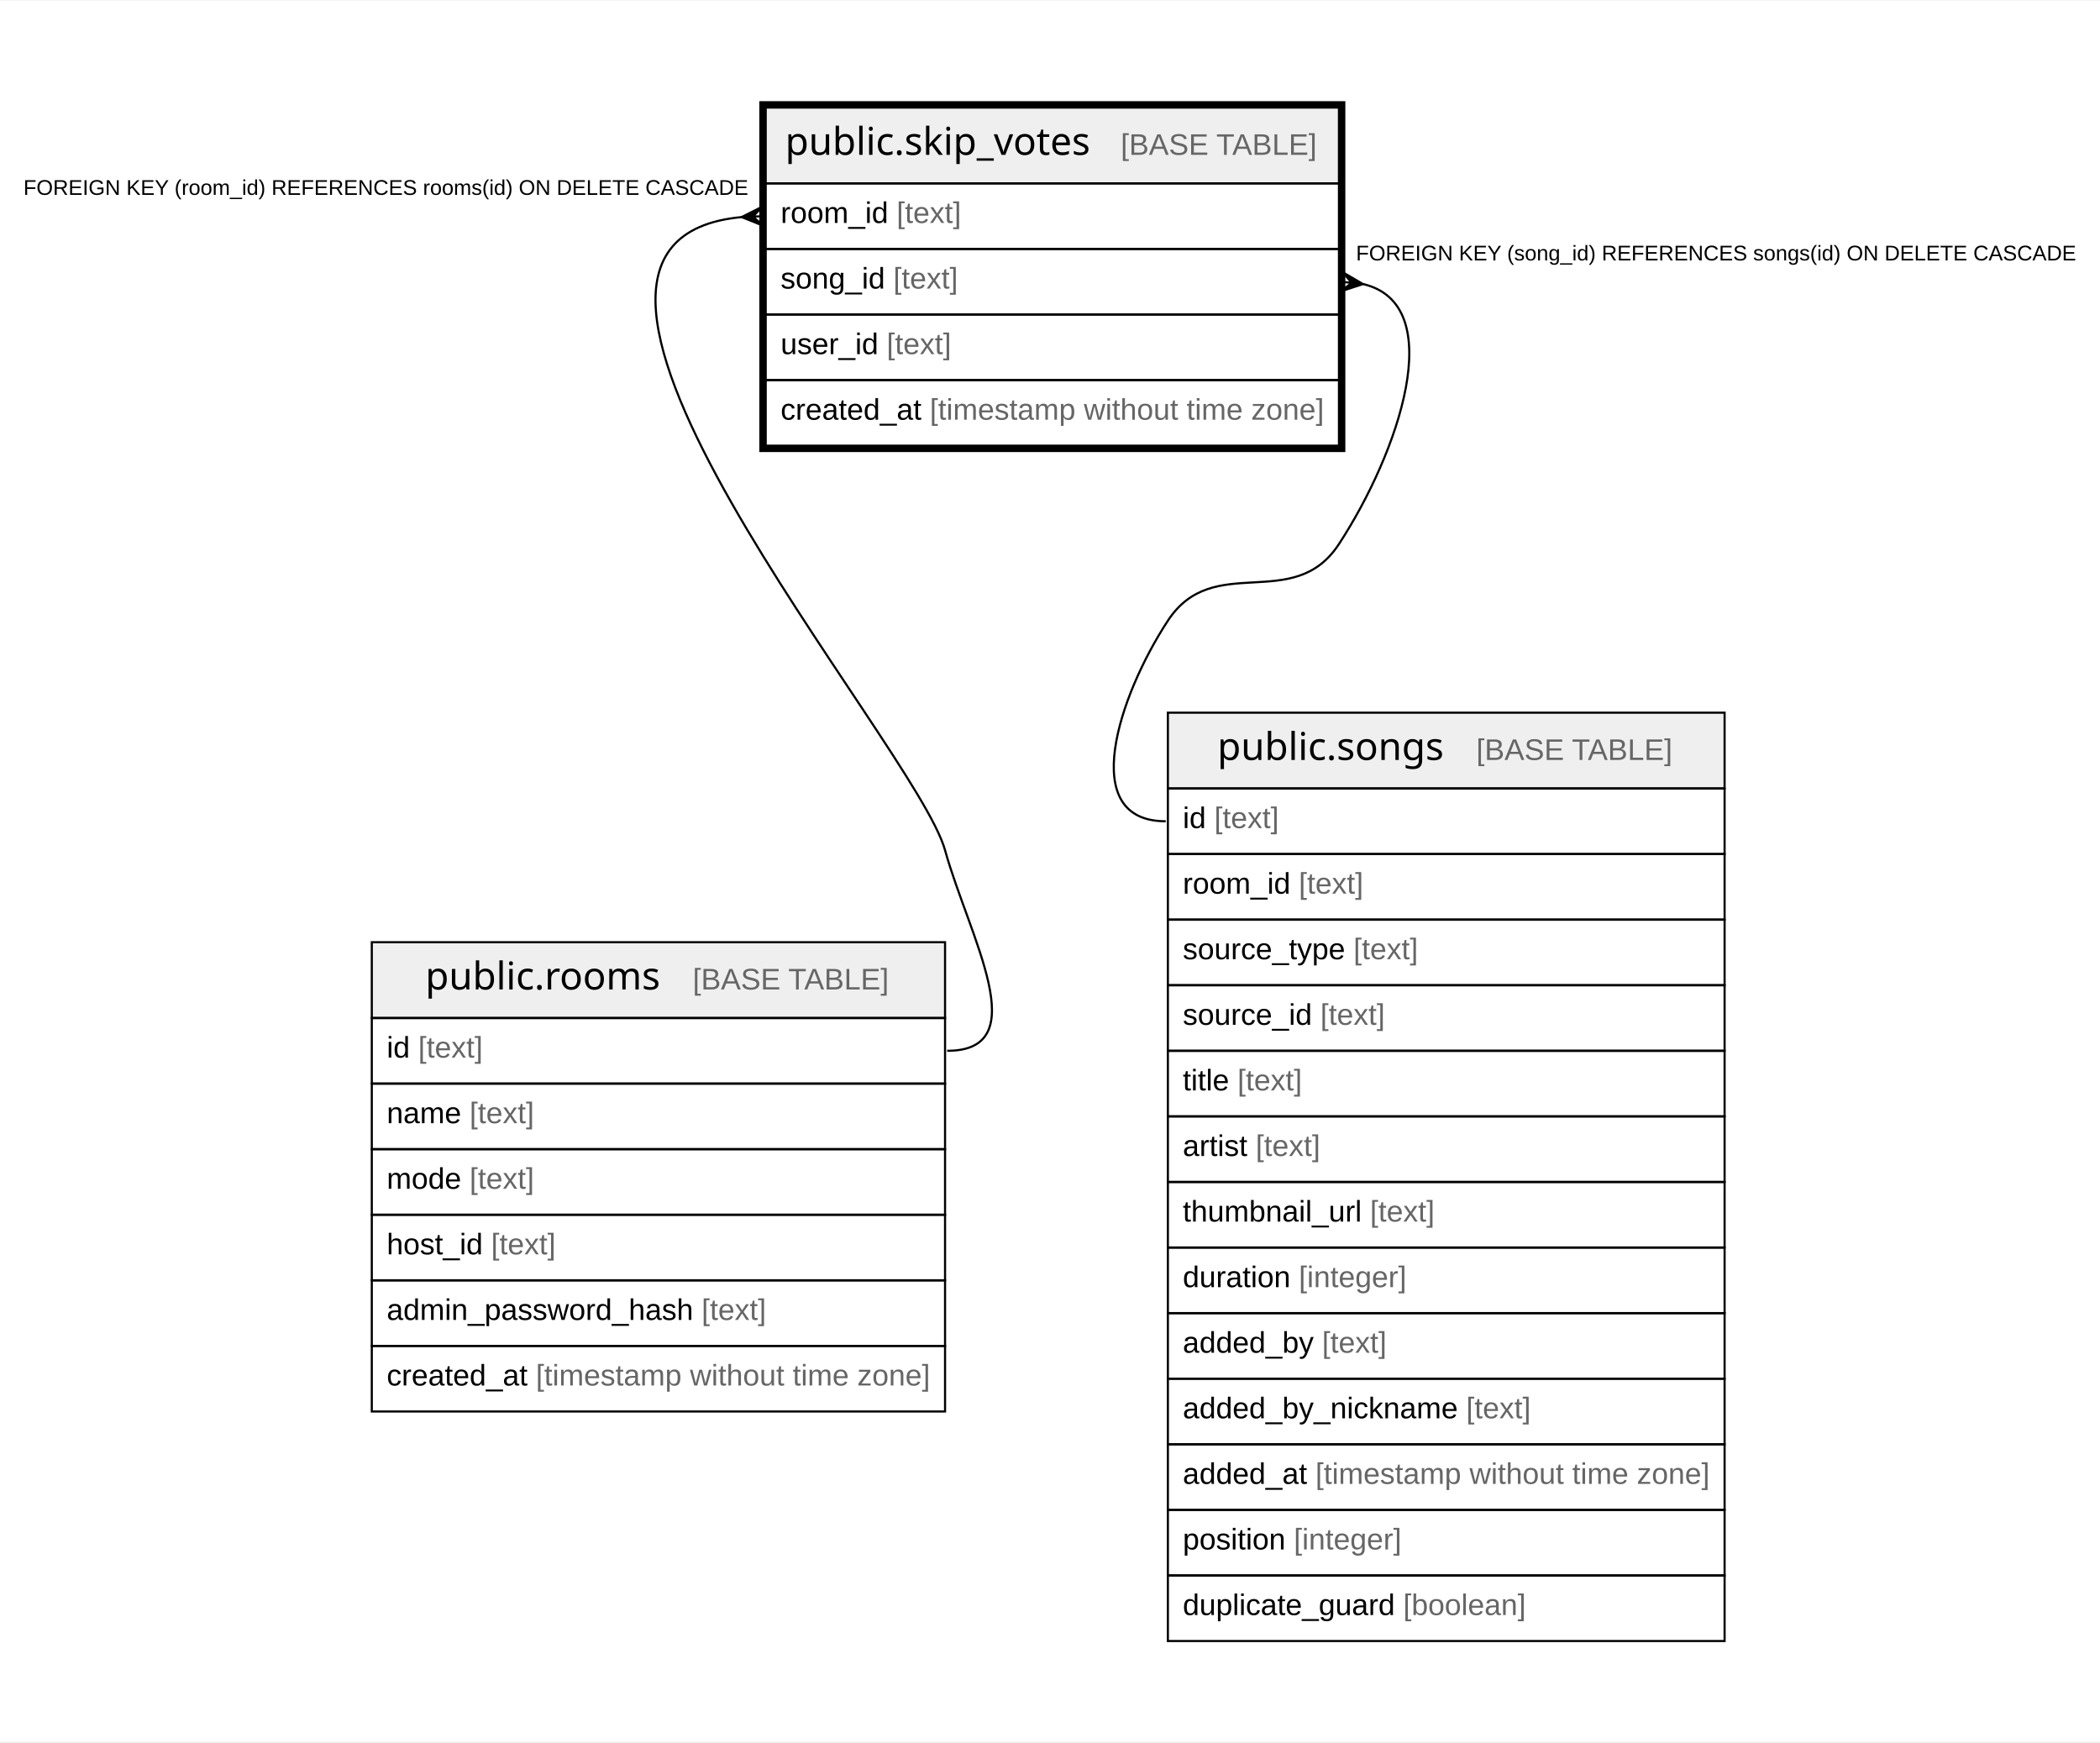
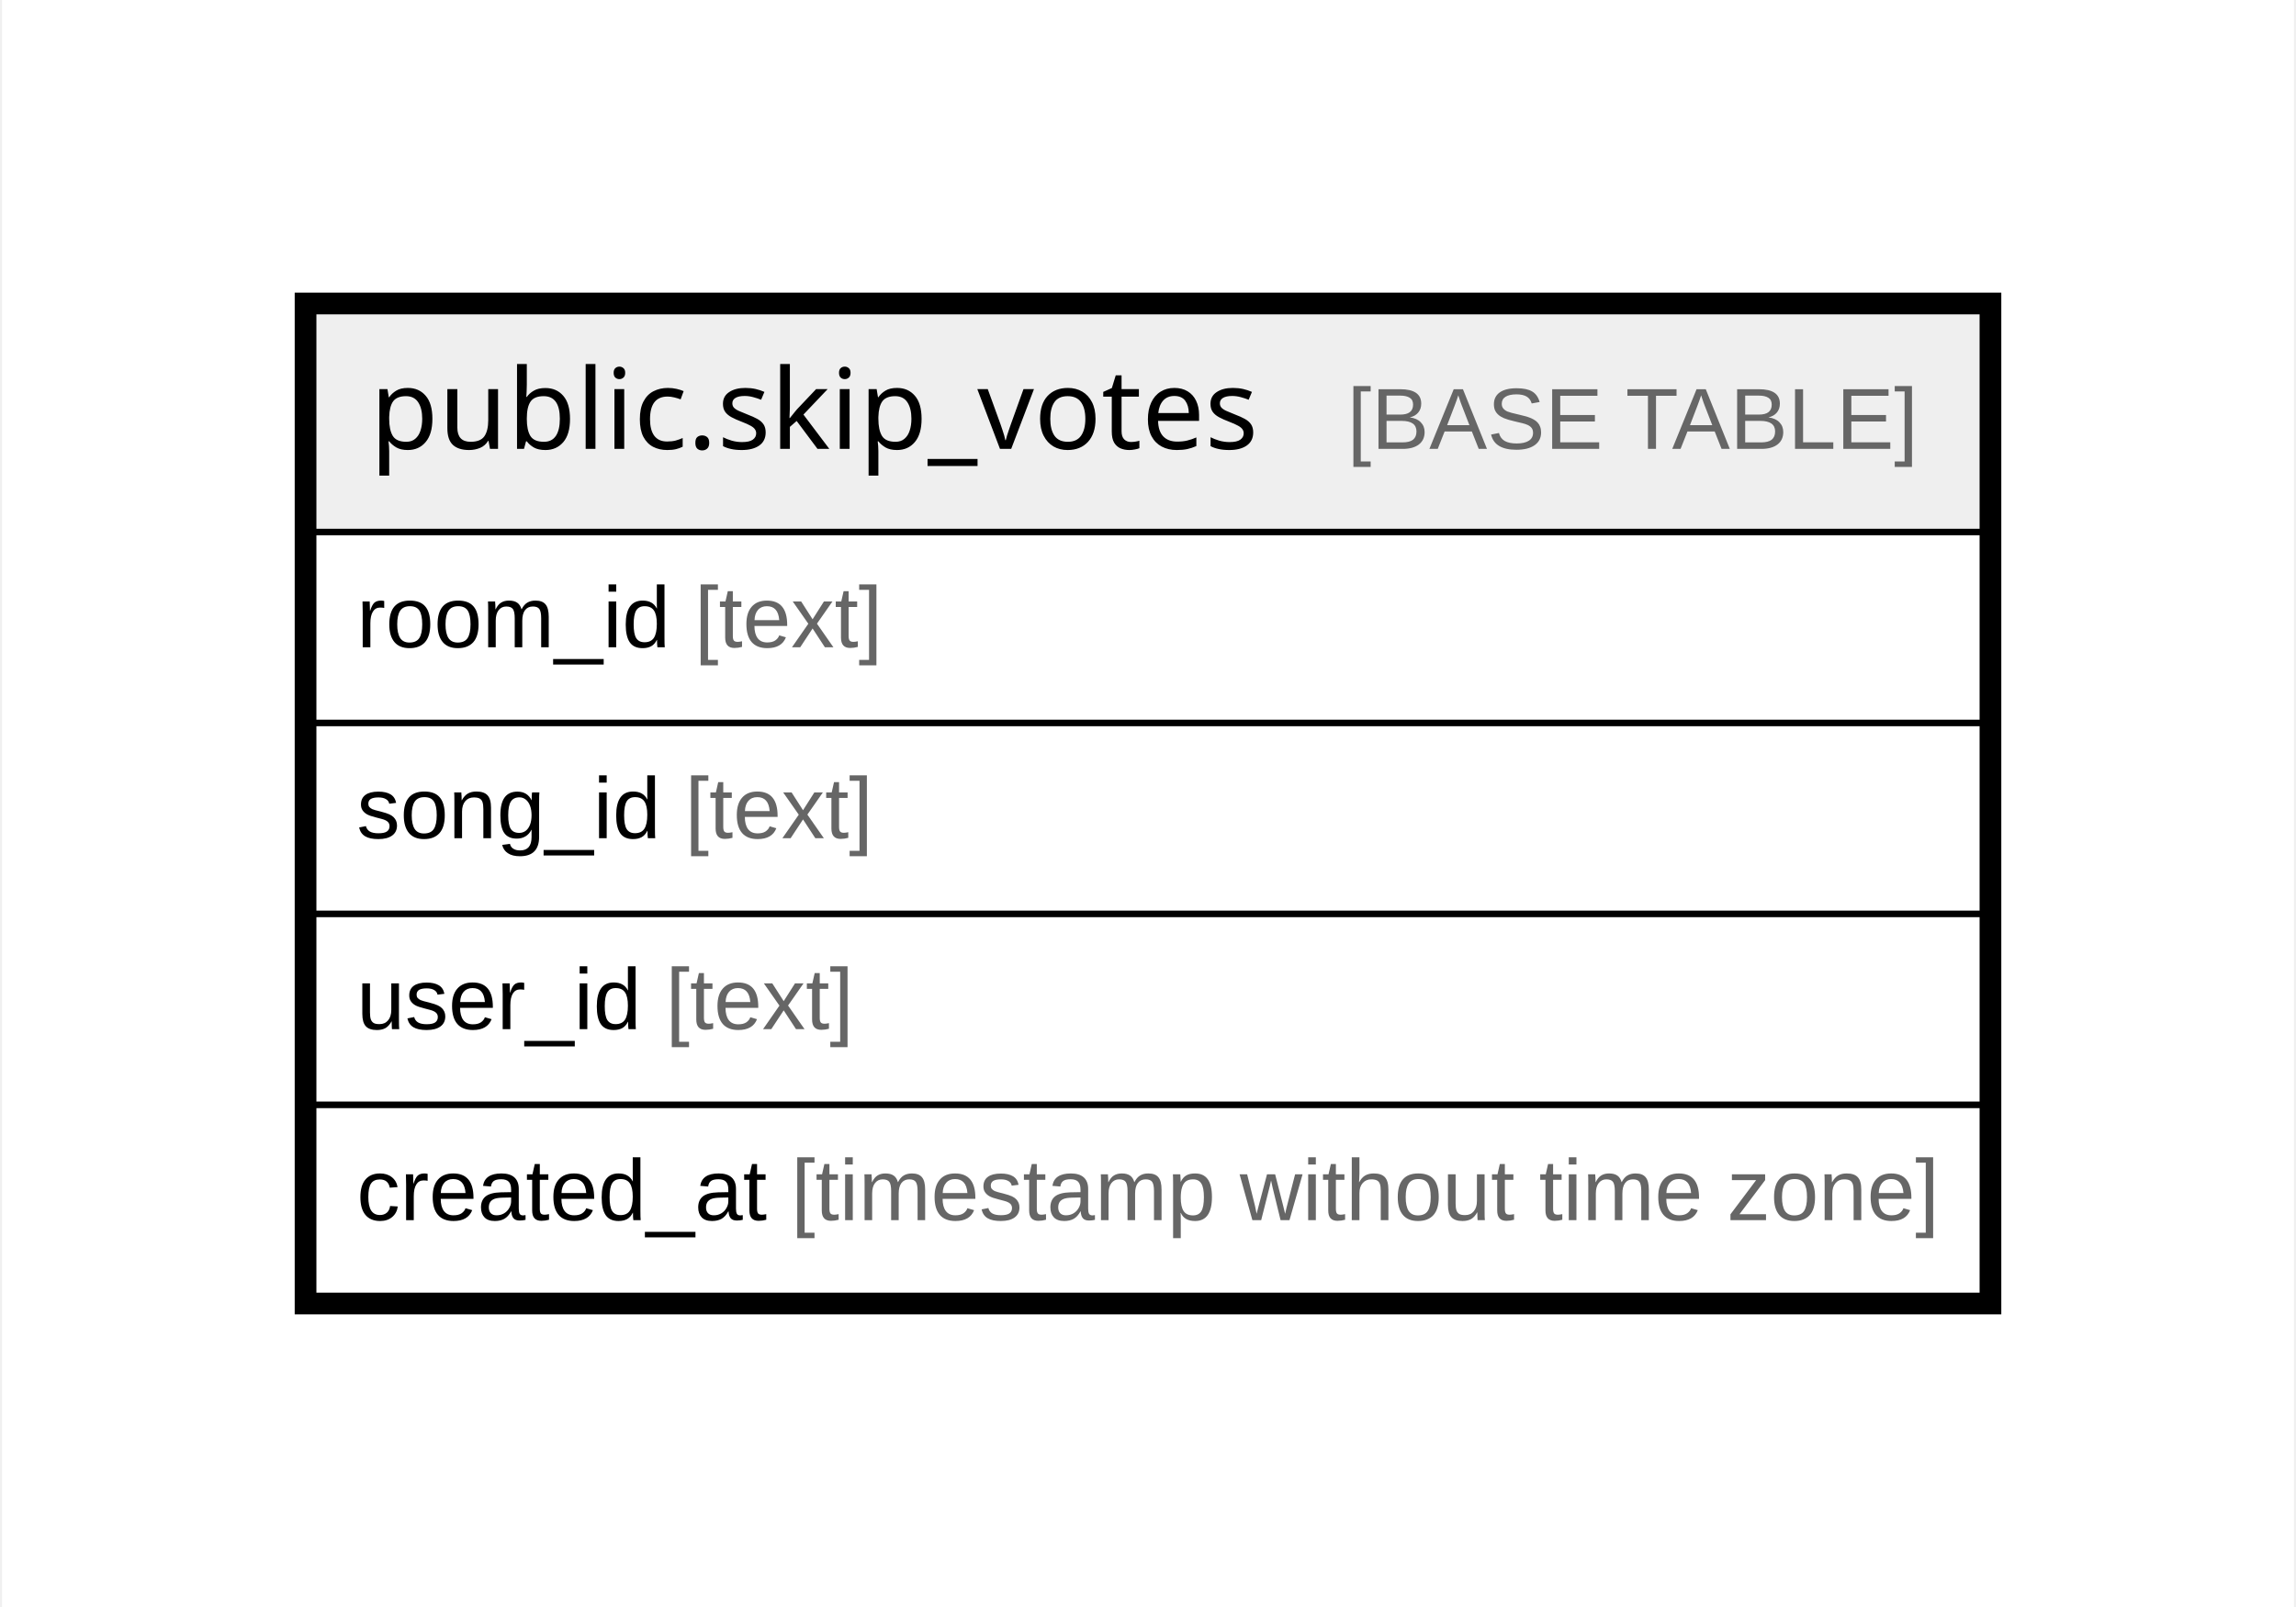
- <svg xmlns="http://www.w3.org/2000/svg" width="986pt" height="818pt" viewBox="0.00 0.00 986.28 817.60">
-   <g id="graph0" class="graph" transform="scale(1 1) rotate(0) translate(4 813.6)">
-     <polygon fill="white" stroke="none" points="-4,4 -4,-813.6 982.28,-813.6 982.28,4 -4,4" />
+ <svg xmlns="http://www.w3.org/2000/svg" width="370pt" height="259pt" viewBox="0.00 0.00 369.63 259.20">
+   <g id="graph0" class="graph" transform="scale(1 1) rotate(0) translate(4 255.2)">
+     <polygon fill="white" stroke="none" points="-4,4 -4,-255.2 365.63,-255.2 365.63,4 -4,4" />
    <g id="node1" class="node">
-       <polygon fill="#efefef" stroke="none" points="355.62,-727.8 355.62,-763.4 624.85,-763.4 624.85,-727.8 355.62,-727.8" />
-       <polygon fill="none" stroke="black" points="355.62,-727.8 355.62,-763.4 624.85,-763.4 624.85,-727.8 355.62,-727.8" />
-       <text text-anchor="start" x="364.75" y="-741.2" font-family="Arial Bold" font-size="18.00">public.skip_votes</text>
-       <text text-anchor="start" x="491.24" y="-741.2" font-family="Arial" font-size="14.00">    </text>
-       <text text-anchor="start" x="522.36" y="-741.2" font-family="Arial" font-size="14.00" fill="#666666">[BASE TABLE]</text>
-       <polygon fill="none" stroke="black" points="355.62,-697 355.62,-727.8 624.85,-727.8 624.85,-697 355.62,-697" />
-       <text text-anchor="start" x="362.62" y="-709.2" font-family="Arial" font-size="14.00">room_id </text>
-       <text text-anchor="start" x="417.09" y="-709.2" font-family="Arial" font-size="14.00" fill="#666666">[text]</text>
-       <polygon fill="none" stroke="black" points="355.62,-666.2 355.62,-697 624.85,-697 624.85,-666.2 355.62,-666.2" />
-       <text text-anchor="start" x="362.62" y="-678.4" font-family="Arial" font-size="14.00">song_id </text>
-       <text text-anchor="start" x="415.55" y="-678.4" font-family="Arial" font-size="14.00" fill="#666666">[text]</text>
-       <polygon fill="none" stroke="black" points="355.62,-635.4 355.62,-666.2 624.85,-666.2 624.85,-635.4 355.62,-635.4" />
-       <text text-anchor="start" x="362.62" y="-647.6" font-family="Arial" font-size="14.00">user_id </text>
-       <text text-anchor="start" x="412.43" y="-647.6" font-family="Arial" font-size="14.00" fill="#666666">[text]</text>
-       <polygon fill="none" stroke="black" points="355.62,-604.6 355.62,-635.4 624.85,-635.4 624.85,-604.6 355.62,-604.6" />
-       <text text-anchor="start" x="362.62" y="-616.8" font-family="Arial" font-size="14.00">created_at </text>
-       <text text-anchor="start" x="432.67" y="-616.8" font-family="Arial" font-size="14.00" fill="#666666">[timestamp without time zone]</text>
-       <polygon fill="none" stroke="black" stroke-width="3" points="354.12,-603.1 354.12,-764.9 626.35,-764.9 626.35,-603.1 354.12,-603.1" />
-     </g>
-     <g id="node2" class="node">
-       <polygon fill="#efefef" stroke="none" points="170.62,-335.8 170.62,-371.4 439.85,-371.4 439.85,-335.8 170.62,-335.8" />
-       <polygon fill="none" stroke="black" points="170.62,-335.8 170.62,-371.4 439.85,-371.4 439.85,-335.8 170.62,-335.8" />
-       <text text-anchor="start" x="195.75" y="-349.2" font-family="Arial Bold" font-size="18.00">public.rooms</text>
-       <text text-anchor="start" x="290.24" y="-349.2" font-family="Arial" font-size="14.00">    </text>
-       <text text-anchor="start" x="321.35" y="-349.2" font-family="Arial" font-size="14.00" fill="#666666">[BASE TABLE]</text>
-       <polygon fill="none" stroke="black" points="170.62,-305 170.62,-335.8 439.85,-335.8 439.85,-305 170.62,-305" />
-       <text text-anchor="start" x="177.62" y="-317.2" font-family="Arial" font-size="14.00">id </text>
-       <text text-anchor="start" x="192.41" y="-317.2" font-family="Arial" font-size="14.00" fill="#666666">[text]</text>
-       <polygon fill="none" stroke="black" points="170.62,-274.2 170.62,-305 439.85,-305 439.85,-274.2 170.62,-274.2" />
-       <text text-anchor="start" x="177.62" y="-286.4" font-family="Arial" font-size="14.00">name </text>
-       <text text-anchor="start" x="216.53" y="-286.4" font-family="Arial" font-size="14.00" fill="#666666">[text]</text>
-       <polygon fill="none" stroke="black" points="170.62,-243.4 170.62,-274.2 439.85,-274.2 439.85,-243.4 170.62,-243.4" />
-       <text text-anchor="start" x="177.62" y="-255.6" font-family="Arial" font-size="14.00">mode </text>
-       <text text-anchor="start" x="216.53" y="-255.6" font-family="Arial" font-size="14.00" fill="#666666">[text]</text>
-       <polygon fill="none" stroke="black" points="170.62,-212.6 170.62,-243.4 439.85,-243.4 439.85,-212.6 170.62,-212.6" />
-       <text text-anchor="start" x="177.62" y="-224.8" font-family="Arial" font-size="14.00">host_id </text>
-       <text text-anchor="start" x="226.65" y="-224.8" font-family="Arial" font-size="14.00" fill="#666666">[text]</text>
-       <polygon fill="none" stroke="black" points="170.62,-181.8 170.62,-212.6 439.85,-212.6 439.85,-181.8 170.62,-181.8" />
-       <text text-anchor="start" x="177.62" y="-194" font-family="Arial" font-size="14.00">admin_password_hash </text>
-       <text text-anchor="start" x="325.49" y="-194" font-family="Arial" font-size="14.00" fill="#666666">[text]</text>
-       <polygon fill="none" stroke="black" points="170.62,-151 170.62,-181.8 439.85,-181.8 439.85,-151 170.62,-151" />
-       <text text-anchor="start" x="177.62" y="-163.2" font-family="Arial" font-size="14.00">created_at </text>
-       <text text-anchor="start" x="247.67" y="-163.2" font-family="Arial" font-size="14.00" fill="#666666">[timestamp without time zone]</text>
-     </g>
-     <g id="edge1" class="edge">
-       <path fill="none" stroke="black" d="M344.49,-711.97C218.01,-700.49 425.92,-464.9 439.85,-414.6 451.03,-374.25 482.72,-320.4 440.85,-320.4" />
-       <polygon fill="black" stroke="black" points="344.3,-711.96 354.09,-716.88 349.62,-712.19 353.95,-712.37 353.95,-712.37 353.95,-712.37 349.62,-712.19 354.48,-707.89 344.3,-711.96" />
-       <text text-anchor="start" x="7" y="-722.4" font-family="Arial" font-size="10.00">FOREIGN KEY (room_id) REFERENCES rooms(id) ON DELETE CASCADE</text>
-     </g>
-     <g id="node3" class="node">
-       <polygon fill="#efefef" stroke="none" points="544.5,-443.6 544.5,-479.2 805.97,-479.2 805.97,-443.6 544.5,-443.6" />
-       <polygon fill="none" stroke="black" points="544.5,-443.6 544.5,-479.2 805.97,-479.2 805.97,-443.6 544.5,-443.6" />
-       <text text-anchor="start" x="567.74" y="-457" font-family="Arial Bold" font-size="18.00">public.songs</text>
-       <text text-anchor="start" x="658.24" y="-457" font-family="Arial" font-size="14.00">    </text>
-       <text text-anchor="start" x="689.36" y="-457" font-family="Arial" font-size="14.00" fill="#666666">[BASE TABLE]</text>
-       <polygon fill="none" stroke="black" points="544.5,-412.8 544.5,-443.6 805.97,-443.6 805.97,-412.8 544.5,-412.8" />
-       <text text-anchor="start" x="551.5" y="-425" font-family="Arial" font-size="14.00">id </text>
-       <text text-anchor="start" x="566.29" y="-425" font-family="Arial" font-size="14.00" fill="#666666">[text]</text>
-       <polygon fill="none" stroke="black" points="544.5,-382 544.5,-412.8 805.97,-412.8 805.97,-382 544.5,-382" />
-       <text text-anchor="start" x="551.5" y="-394.2" font-family="Arial" font-size="14.00">room_id </text>
-       <text text-anchor="start" x="605.97" y="-394.2" font-family="Arial" font-size="14.00" fill="#666666">[text]</text>
-       <polygon fill="none" stroke="black" points="544.5,-351.2 544.5,-382 805.97,-382 805.97,-351.2 544.5,-351.2" />
-       <text text-anchor="start" x="551.5" y="-363.4" font-family="Arial" font-size="14.00">source_type </text>
-       <text text-anchor="start" x="631.66" y="-363.4" font-family="Arial" font-size="14.00" fill="#666666">[text]</text>
-       <polygon fill="none" stroke="black" points="544.5,-320.4 544.5,-351.2 805.97,-351.2 805.97,-320.4 544.5,-320.4" />
-       <text text-anchor="start" x="551.5" y="-332.6" font-family="Arial" font-size="14.00">source_id </text>
-       <text text-anchor="start" x="616.1" y="-332.6" font-family="Arial" font-size="14.00" fill="#666666">[text]</text>
-       <polygon fill="none" stroke="black" points="544.5,-289.6 544.5,-320.4 805.97,-320.4 805.97,-289.6 544.5,-289.6" />
-       <text text-anchor="start" x="551.5" y="-301.8" font-family="Arial" font-size="14.00">title </text>
-       <text text-anchor="start" x="577.18" y="-301.8" font-family="Arial" font-size="14.00" fill="#666666">[text]</text>
-       <polygon fill="none" stroke="black" points="544.5,-258.8 544.5,-289.6 805.97,-289.6 805.97,-258.8 544.5,-258.8" />
-       <text text-anchor="start" x="551.5" y="-271" font-family="Arial" font-size="14.00">artist </text>
-       <text text-anchor="start" x="585.73" y="-271" font-family="Arial" font-size="14.00" fill="#666666">[text]</text>
-       <polygon fill="none" stroke="black" points="544.5,-228 544.5,-258.8 805.97,-258.8 805.97,-228 544.5,-228" />
-       <text text-anchor="start" x="551.5" y="-240.2" font-family="Arial" font-size="14.00">thumbnail_url </text>
-       <text text-anchor="start" x="639.44" y="-240.2" font-family="Arial" font-size="14.00" fill="#666666">[text]</text>
-       <polygon fill="none" stroke="black" points="544.5,-197.2 544.5,-228 805.97,-228 805.97,-197.2 544.5,-197.2" />
-       <text text-anchor="start" x="551.5" y="-209.4" font-family="Arial" font-size="14.00">duration </text>
-       <text text-anchor="start" x="605.99" y="-209.4" font-family="Arial" font-size="14.00" fill="#666666">[integer]</text>
-       <polygon fill="none" stroke="black" points="544.5,-166.4 544.5,-197.2 805.97,-197.2 805.97,-166.4 544.5,-166.4" />
-       <text text-anchor="start" x="551.5" y="-178.6" font-family="Arial" font-size="14.00">added_by </text>
-       <text text-anchor="start" x="616.9" y="-178.6" font-family="Arial" font-size="14.00" fill="#666666">[text]</text>
-       <polygon fill="none" stroke="black" points="544.5,-135.6 544.5,-166.4 805.97,-166.4 805.97,-135.6 544.5,-135.6" />
-       <text text-anchor="start" x="551.5" y="-147.8" font-family="Arial" font-size="14.00">added_by_nickname </text>
-       <text text-anchor="start" x="684.6" y="-147.8" font-family="Arial" font-size="14.00" fill="#666666">[text]</text>
-       <polygon fill="none" stroke="black" points="544.5,-104.8 544.5,-135.6 805.97,-135.6 805.97,-104.8 544.5,-104.8" />
-       <text text-anchor="start" x="551.5" y="-117" font-family="Arial" font-size="14.00">added_at </text>
-       <text text-anchor="start" x="613.79" y="-117" font-family="Arial" font-size="14.00" fill="#666666">[timestamp without time zone]</text>
-       <polygon fill="none" stroke="black" points="544.5,-74 544.5,-104.8 805.97,-104.8 805.97,-74 544.5,-74" />
-       <text text-anchor="start" x="551.5" y="-86.2" font-family="Arial" font-size="14.00">position </text>
-       <text text-anchor="start" x="603.65" y="-86.2" font-family="Arial" font-size="14.00" fill="#666666">[integer]</text>
-       <polygon fill="none" stroke="black" points="544.5,-43.2 544.5,-74 805.97,-74 805.97,-43.2 544.5,-43.2" />
-       <text text-anchor="start" x="551.5" y="-55.4" font-family="Arial" font-size="14.00">duplicate_guard </text>
-       <text text-anchor="start" x="655.03" y="-55.4" font-family="Arial" font-size="14.00" fill="#666666">[boolean]</text>
-     </g>
-     <g id="edge2" class="edge">
-       <path fill="none" stroke="black" d="M636.24,-680.49C676.96,-670.88 652.7,-601.01 624.85,-558.4 603.45,-525.64 565.95,-555.13 544.5,-522.4 521.55,-487.38 501.63,-428.2 543.5,-428.2" />
-       <polygon fill="black" stroke="black" points="636.13,-680.5 625.71,-677.09 630.83,-681.07 626.52,-681.53 626.52,-681.53 626.52,-681.53 630.83,-681.07 626.66,-686.04 636.13,-680.5" />
-       <text text-anchor="start" x="632.85" y="-691.6" font-family="Arial" font-size="10.00">FOREIGN KEY (song_id) REFERENCES songs(id) ON DELETE CASCADE</text>
+       <polygon fill="#efefef" stroke="none" points="46.2,-169.4 46.2,-205 315.43,-205 315.43,-169.4 46.2,-169.4" />
+       <polygon fill="none" stroke="black" points="46.2,-169.4 46.2,-205 315.43,-205 315.43,-169.4 46.2,-169.4" />
+       <text text-anchor="start" x="55.33" y="-182.8" font-family="Arial Bold" font-size="18.00">public.skip_votes</text>
+       <text text-anchor="start" x="181.82" y="-182.8" font-family="Arial" font-size="14.00">    </text>
+       <text text-anchor="start" x="212.94" y="-182.8" font-family="Arial" font-size="14.00" fill="#666666">[BASE TABLE]</text>
+       <polygon fill="none" stroke="black" points="46.2,-138.6 46.2,-169.4 315.43,-169.4 315.43,-138.6 46.2,-138.6" />
+       <text text-anchor="start" x="53.2" y="-150.8" font-family="Arial" font-size="14.00">room_id </text>
+       <text text-anchor="start" x="107.67" y="-150.8" font-family="Arial" font-size="14.00" fill="#666666">[text]</text>
+       <polygon fill="none" stroke="black" points="46.2,-107.8 46.2,-138.6 315.43,-138.6 315.43,-107.8 46.2,-107.8" />
+       <text text-anchor="start" x="53.2" y="-120" font-family="Arial" font-size="14.00">song_id </text>
+       <text text-anchor="start" x="106.13" y="-120" font-family="Arial" font-size="14.00" fill="#666666">[text]</text>
+       <polygon fill="none" stroke="black" points="46.2,-77 46.2,-107.8 315.43,-107.8 315.43,-77 46.2,-77" />
+       <text text-anchor="start" x="53.2" y="-89.2" font-family="Arial" font-size="14.00">user_id </text>
+       <text text-anchor="start" x="103.01" y="-89.2" font-family="Arial" font-size="14.00" fill="#666666">[text]</text>
+       <polygon fill="none" stroke="black" points="46.2,-46.2 46.2,-77 315.43,-77 315.43,-46.2 46.2,-46.2" />
+       <text text-anchor="start" x="53.2" y="-58.4" font-family="Arial" font-size="14.00">created_at </text>
+       <text text-anchor="start" x="123.25" y="-58.4" font-family="Arial" font-size="14.00" fill="#666666">[timestamp without time zone]</text>
+       <polygon fill="none" stroke="black" stroke-width="3" points="44.7,-44.7 44.7,-206.5 316.93,-206.5 316.93,-44.7 44.7,-44.7" />
    </g>
  </g>
</svg>
